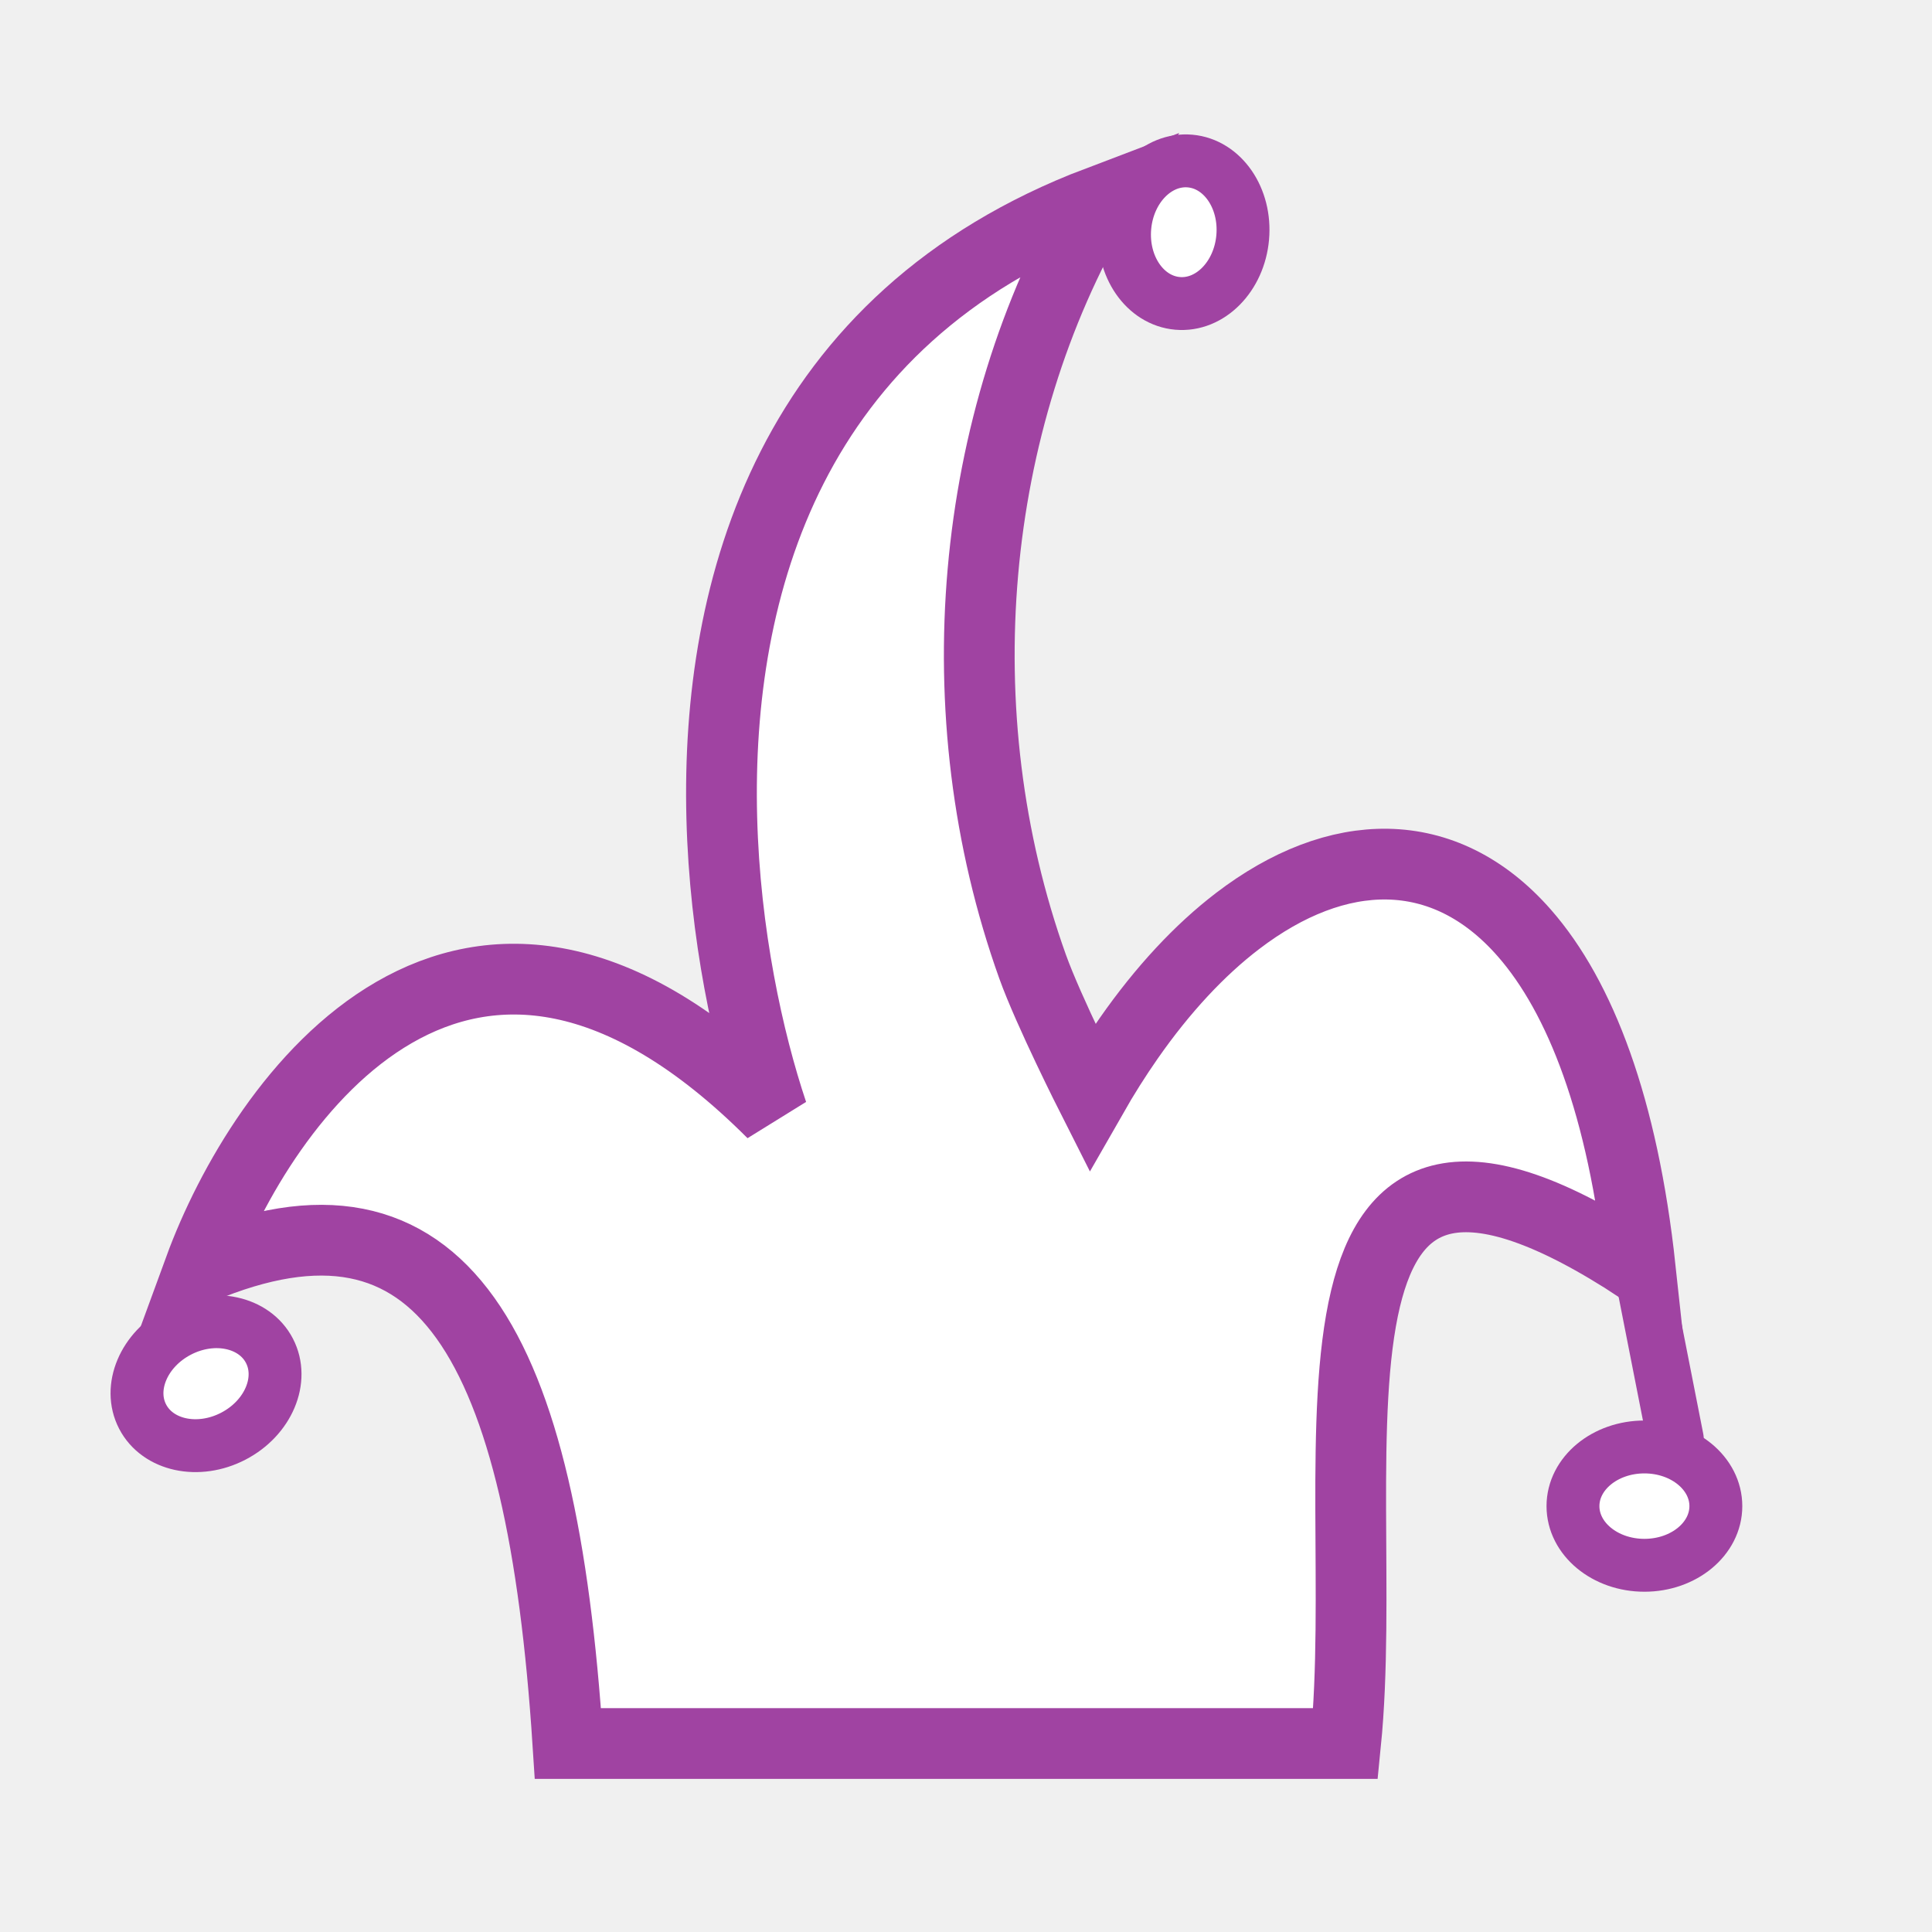
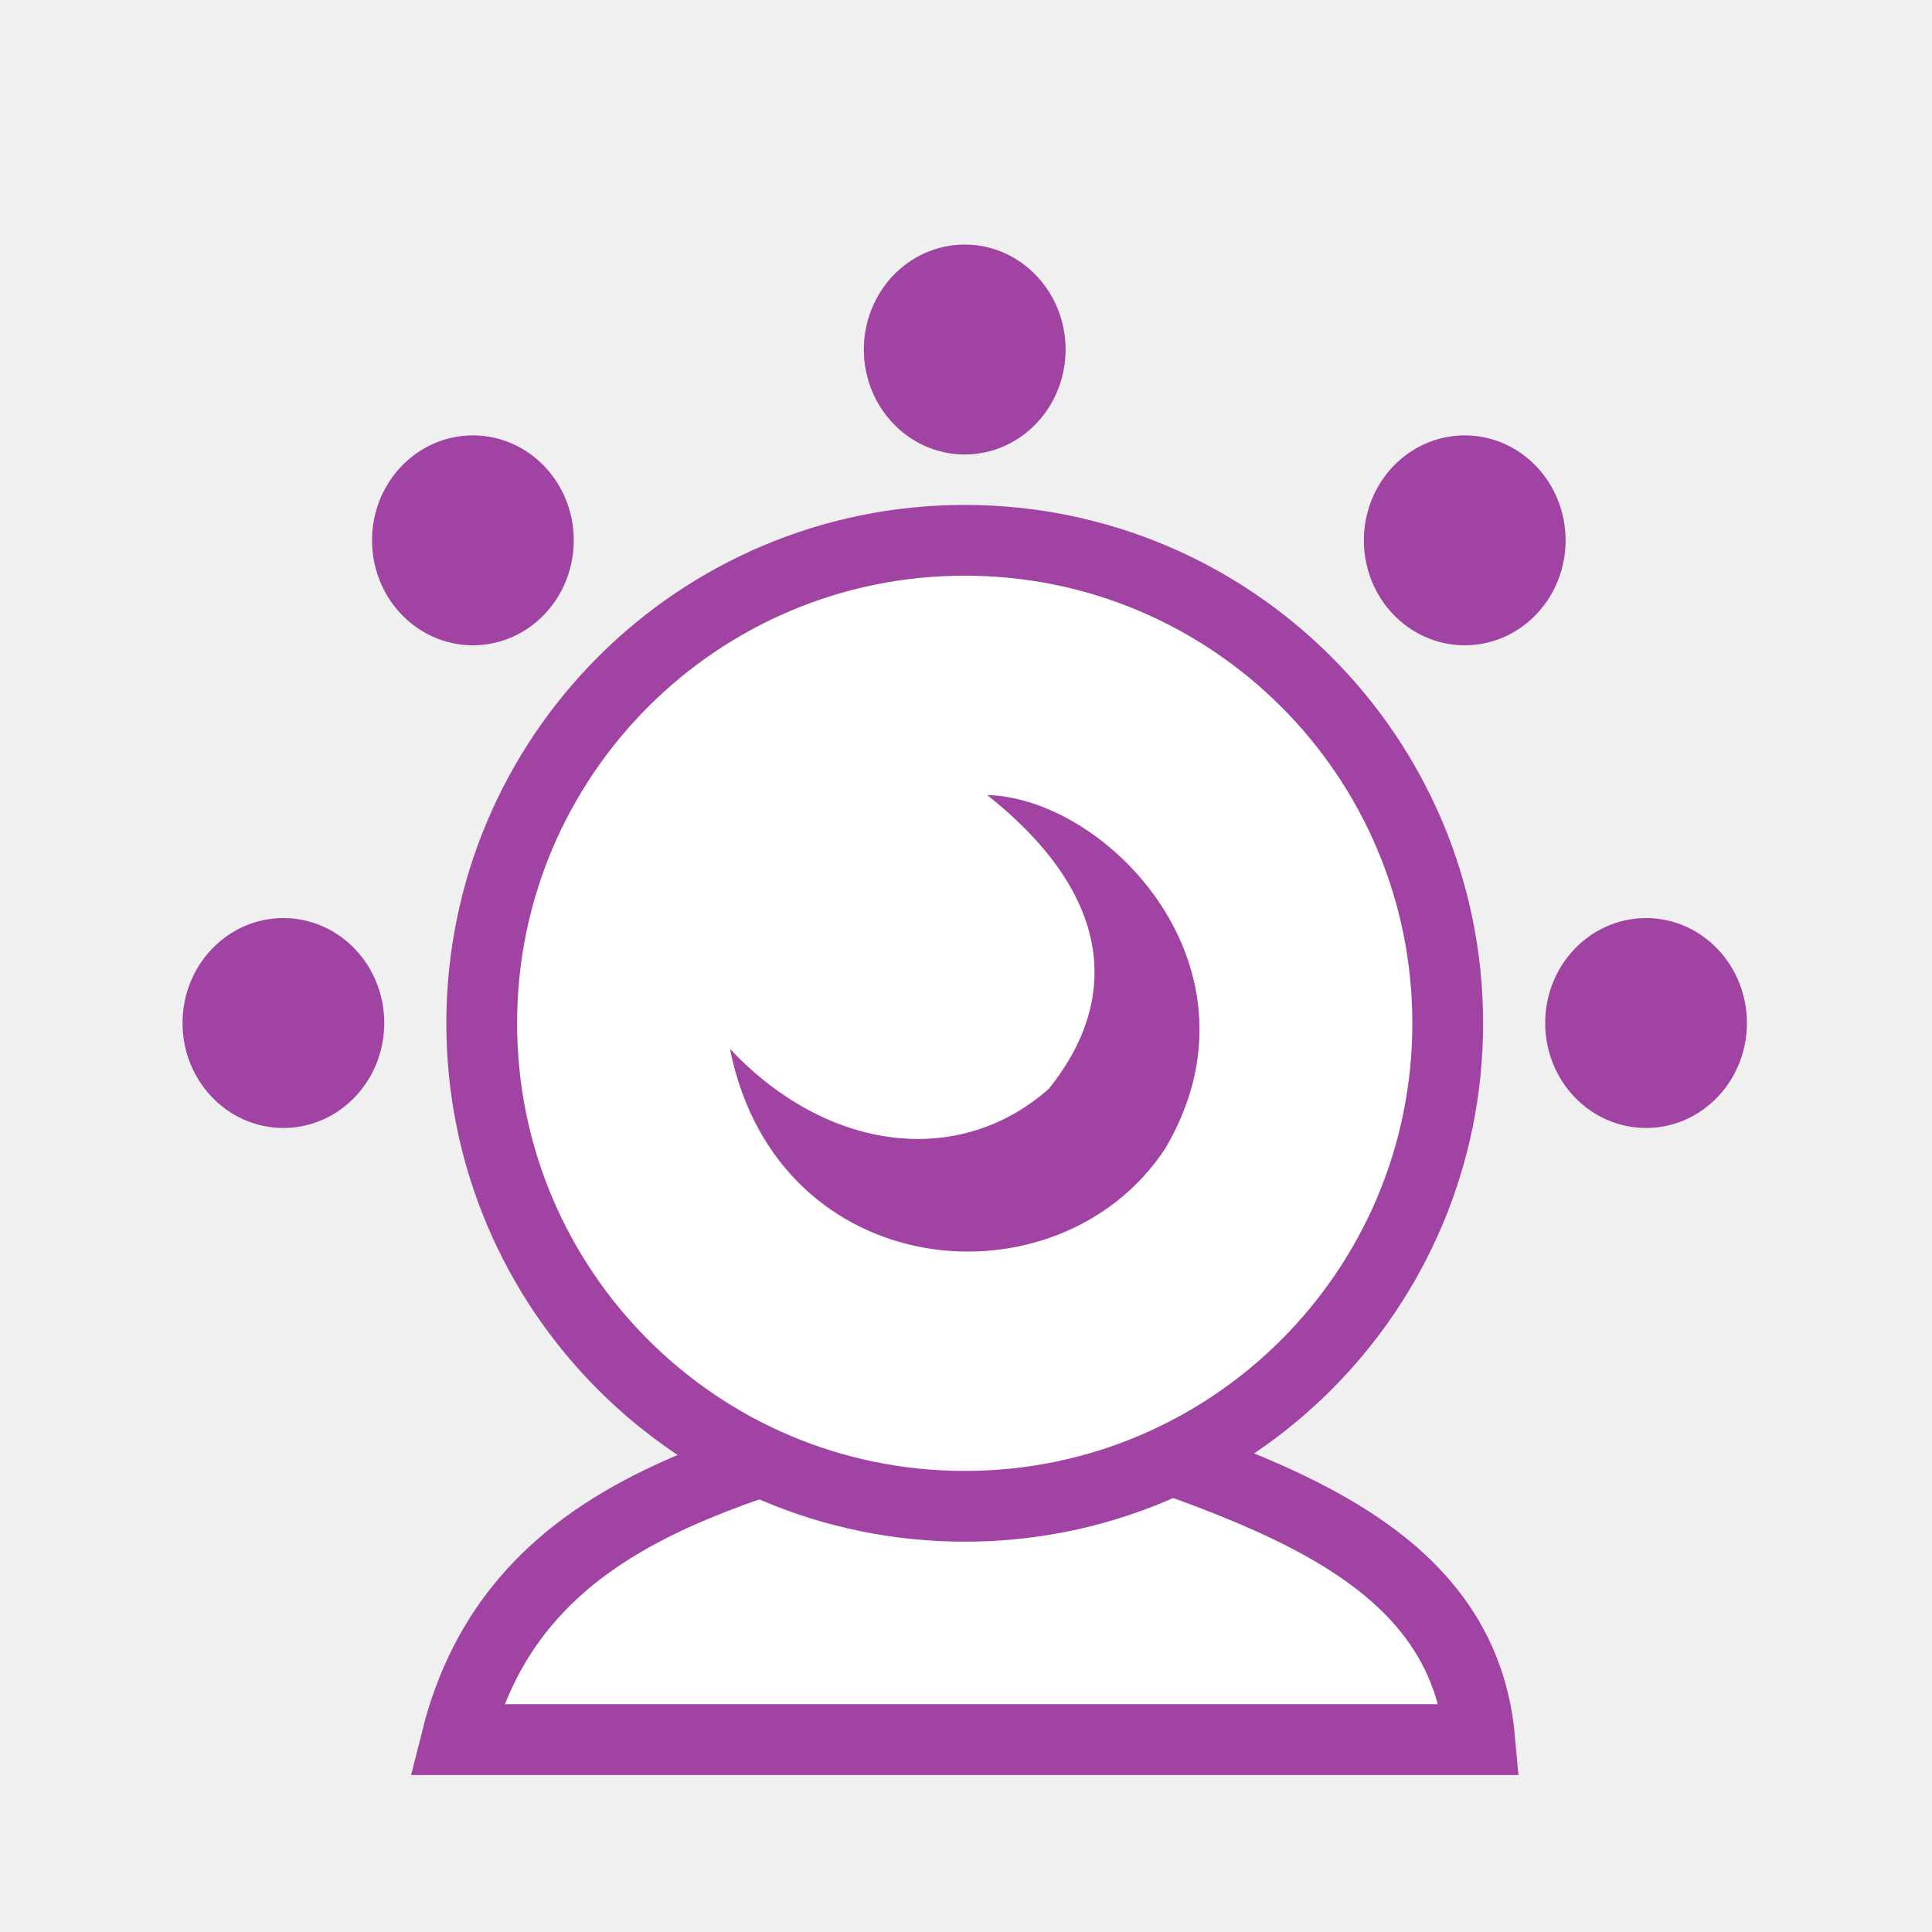
- <svg xmlns="http://www.w3.org/2000/svg" viewBox="0 0 2048 2048">
-   <g id="g2838" style="fill:#f9f9f9" transform="matrix(1, 0, 0, 1, -2.842170943040401e-14, 2.842170943040401e-14)">
-     <path id="path3933" d="M 601.992 1848.215 L 1426.398 1848.215 C 1441.605 1696.465 1418.573 1497.323 1447.551 1376.4 C 1474.636 1263.377 1547.157 1218.686 1738.805 1344.893 C 1720.261 1173.179 1675.207 1056.829 1615.941 989.121 C 1573.434 940.56 1523.617 917.02 1471.028 916.021 C 1419.204 915.037 1364.688 935.942 1311.82 976.362 C 1271.79 1006.968 1232.705 1048.764 1196.45 1100.719 C 1183.006 1119.985 1169.951 1140.648 1157.381 1162.656 C 1157.381 1162.656 1111.541 1071.992 1094.535 1024.481 C 998.38 755.841 1027.273 447.505 1164.044 213.689 C 837.876 337.532 758.841 622.4 765.122 866.871 C 768.288 990.122 793.14 1103.106 818.941 1180.011 C 493.426 854.388 276.93 1166.056 211.483 1344.893 C 469.915 1235.887 574.621 1425.781 601.992 1848.215 Z" style="fill-opacity: 1; stroke-width: 75; stroke-linecap: round; stroke-linejoin: miter; stroke-miterlimit: 4; stroke-dasharray: none; stroke-opacity: 1; fill: rgb(255, 255, 255); stroke: rgb(160, 67, 162);" />
-     <ellipse id="path3935" style="fill-opacity: 1; stroke-width: 56.059; stroke-linecap: round; stroke-linejoin: round; stroke-miterlimit: 4; stroke-dasharray: none; stroke-opacity: 1; fill: rgb(255, 255, 255); stroke: rgb(160, 67, 162);" cx="1743.144" cy="1596.554" rx="75.733" ry="62.716" />
-     <ellipse transform="matrix(0.88748, -0.460847, 0.460847, 0.88748, -36.77343, 19.80179)" id="path3935-8" style="fill-opacity: 1; stroke-width: 56.059; stroke-linecap: round; stroke-linejoin: round; stroke-miterlimit: 4; stroke-dasharray: none; stroke-opacity: 1; fill: rgb(255, 255, 255); stroke: rgb(160, 67, 162);" cx="-440.367" cy="1401.744" rx="75.733" ry="62.716" />
-     <ellipse transform="matrix(0.0879, -0.996129, 0.996129, 0.0879, -14.14366, 8.486192)" id="path3935-2" style="fill-opacity: 1; stroke-width: 56.059; stroke-linecap: round; stroke-linejoin: round; stroke-miterlimit: 4; stroke-dasharray: none; stroke-opacity: 1; fill: rgb(255, 255, 255); stroke: rgb(160, 67, 162);" cx="-125.198" cy="1284.962" rx="75.733" ry="62.716" />
-     <path id="path3968" d="M 1738.806 1336.215 L 1776.059 1525.551" style="fill: rgb(249, 249, 249); stroke-width: 60; stroke-linecap: round; stroke-linejoin: miter; stroke-miterlimit: 4; stroke-dasharray: none; stroke-opacity: 1; stroke: rgb(160, 67, 162);" />
-   </g>
+ <svg xmlns="http://www.w3.org/2000/svg" id="svg2" height="100%" width="100%" version="1.1" viewBox="0 0 2048 2048">
+   <defs id="defs9" fill="#a043a2">
+     </defs>
+   <path style="fill:#ffffff;fill-opacity:1;stroke:#a043a2;stroke-width:75;stroke-linecap:butt;stroke-linejoin:miter;stroke-miterlimit:4;stroke-dasharray:none;stroke-opacity:1" d="m 995.875,1492.61 c -217.512,65.062 -450.896,107.644 -512,351.458 H 1568.621 C 1549.227,1625.5 1302.167,1570.918 1082.655,1492.61" id="path4633" />
+   <circle r="512" cy="1084.746" cx="1022.644" style="fill:#ffffff;fill-opacity:1;stroke:#a043a2;stroke-width:75;stroke-linecap:round;stroke-linejoin:round;stroke-miterlimit:4;stroke-dasharray:none;stroke-opacity:1" id="path4635" />
+   <ellipse ry="73.763" rx="69.424" cy="572.78" cx="1552.678" style="fill:#a043a2;fill-opacity:1;stroke:#a043a2;stroke-width:75;stroke-linecap:round;stroke-linejoin:round;stroke-miterlimit:4;stroke-dasharray:none;stroke-opacity:1" id="path4637" />
+   <ellipse ry="73.763" rx="69.424" cy="572.78" cx="501.288" style="fill:#a043a2;fill-opacity:1;stroke:#a043a2;stroke-width:75;stroke-linecap:round;stroke-linejoin:round;stroke-miterlimit:4;stroke-dasharray:none;stroke-opacity:1" id="path4637-9" />
+   <ellipse ry="73.763" rx="69.424" cy="370.508" cx="1022.644" style="fill:#a043a2;fill-opacity:1;stroke:#a043a2;stroke-width:75;stroke-linecap:round;stroke-linejoin:round;stroke-miterlimit:4;stroke-dasharray:none;stroke-opacity:1" id="path4637-4" />
+   <ellipse ry="73.763" rx="69.424" cy="1084.44" cx="1744.881" style="fill:#a043a2;fill-opacity:1;stroke:#a043a2;stroke-width:75;stroke-linecap:round;stroke-linejoin:round;stroke-miterlimit:4;stroke-dasharray:none;stroke-opacity:1" id="path4637-3-7" />
+   <ellipse ry="73.763" rx="69.424" cy="1084.44" cx="300.407" style="fill:#a043a2;fill-opacity:1;stroke:#a043a2;stroke-width:75;stroke-linecap:round;stroke-linejoin:round;stroke-miterlimit:4;stroke-dasharray:none;stroke-opacity:1" id="path4637-30-8" />
+   <path id="path4006" d="m 774.612,1113.424 c 51.102,249.207 348.159,273.636 459.932,104.136 112.528,-190.019 -59.638,-369.762 -186.576,-374.237 138.048,110.244 136.487,221.499 64.286,311.081 -93.691,83.46 -233.569,68.691 -337.642,-40.98 z" style="fill:#a043a2;fill-opacity:1;stroke:#a043a2;stroke-width:1px;stroke-linecap:butt;stroke-linejoin:miter;stroke-opacity:1" />
</svg>
